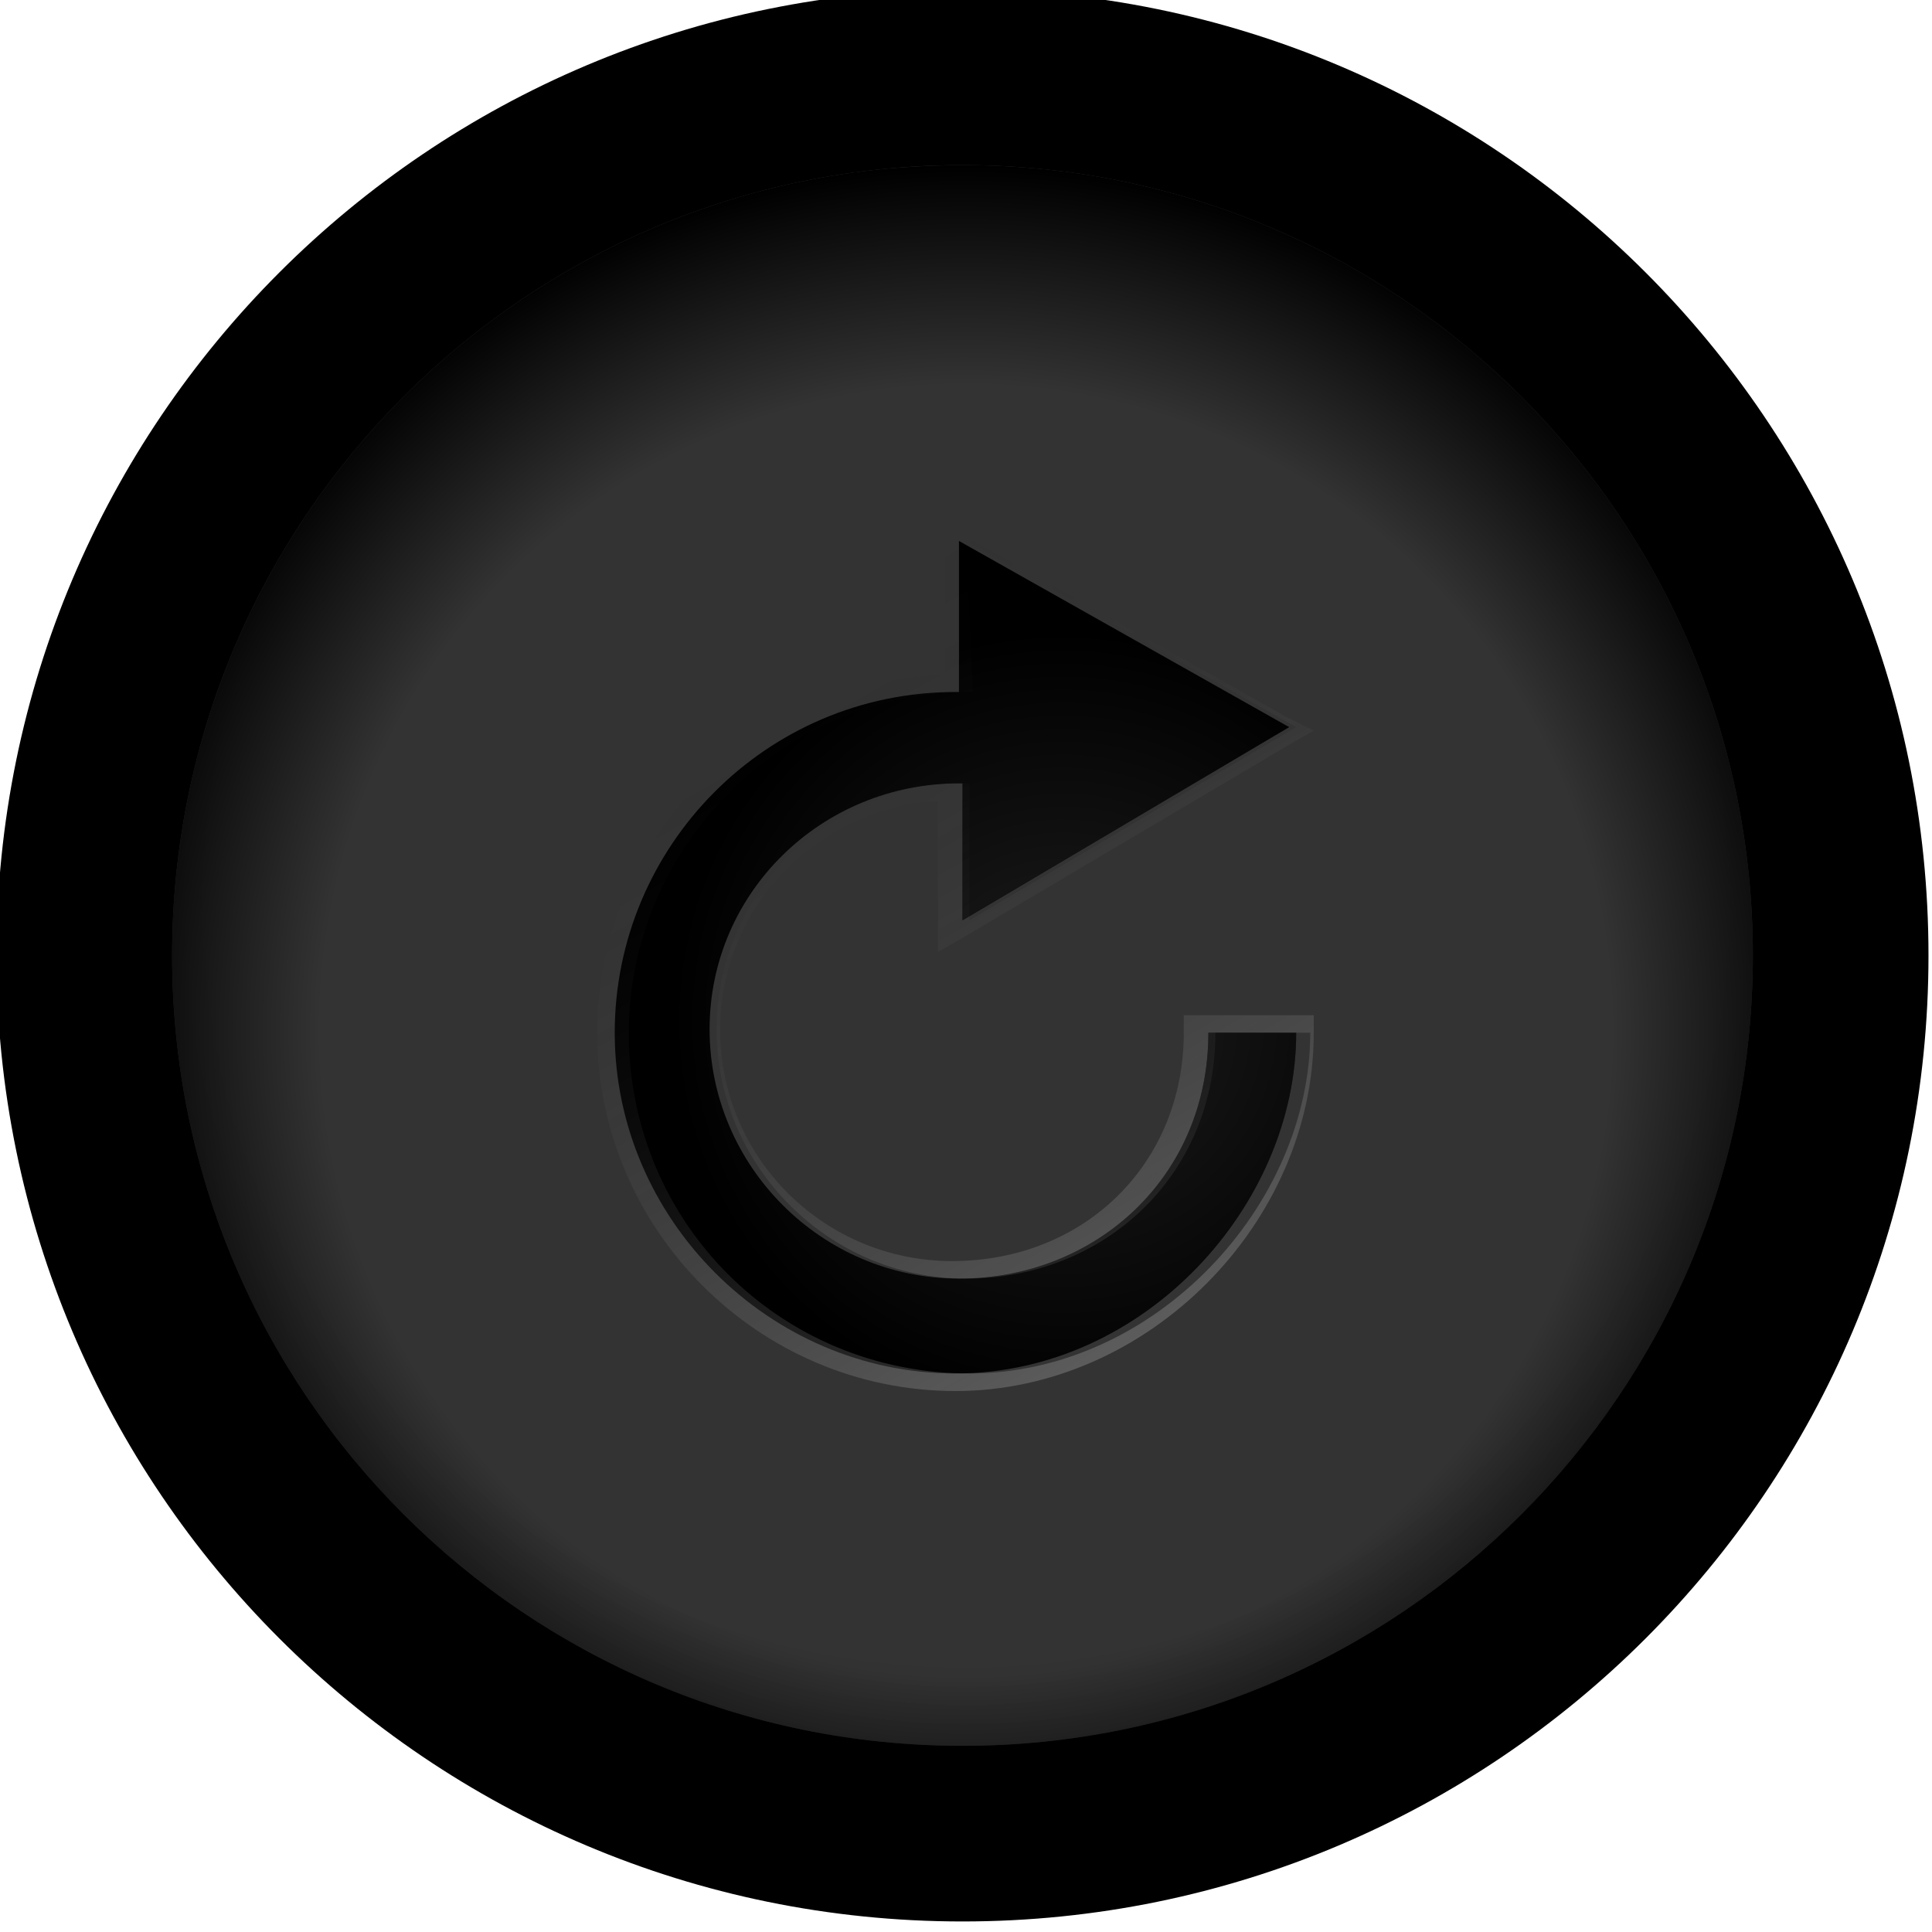
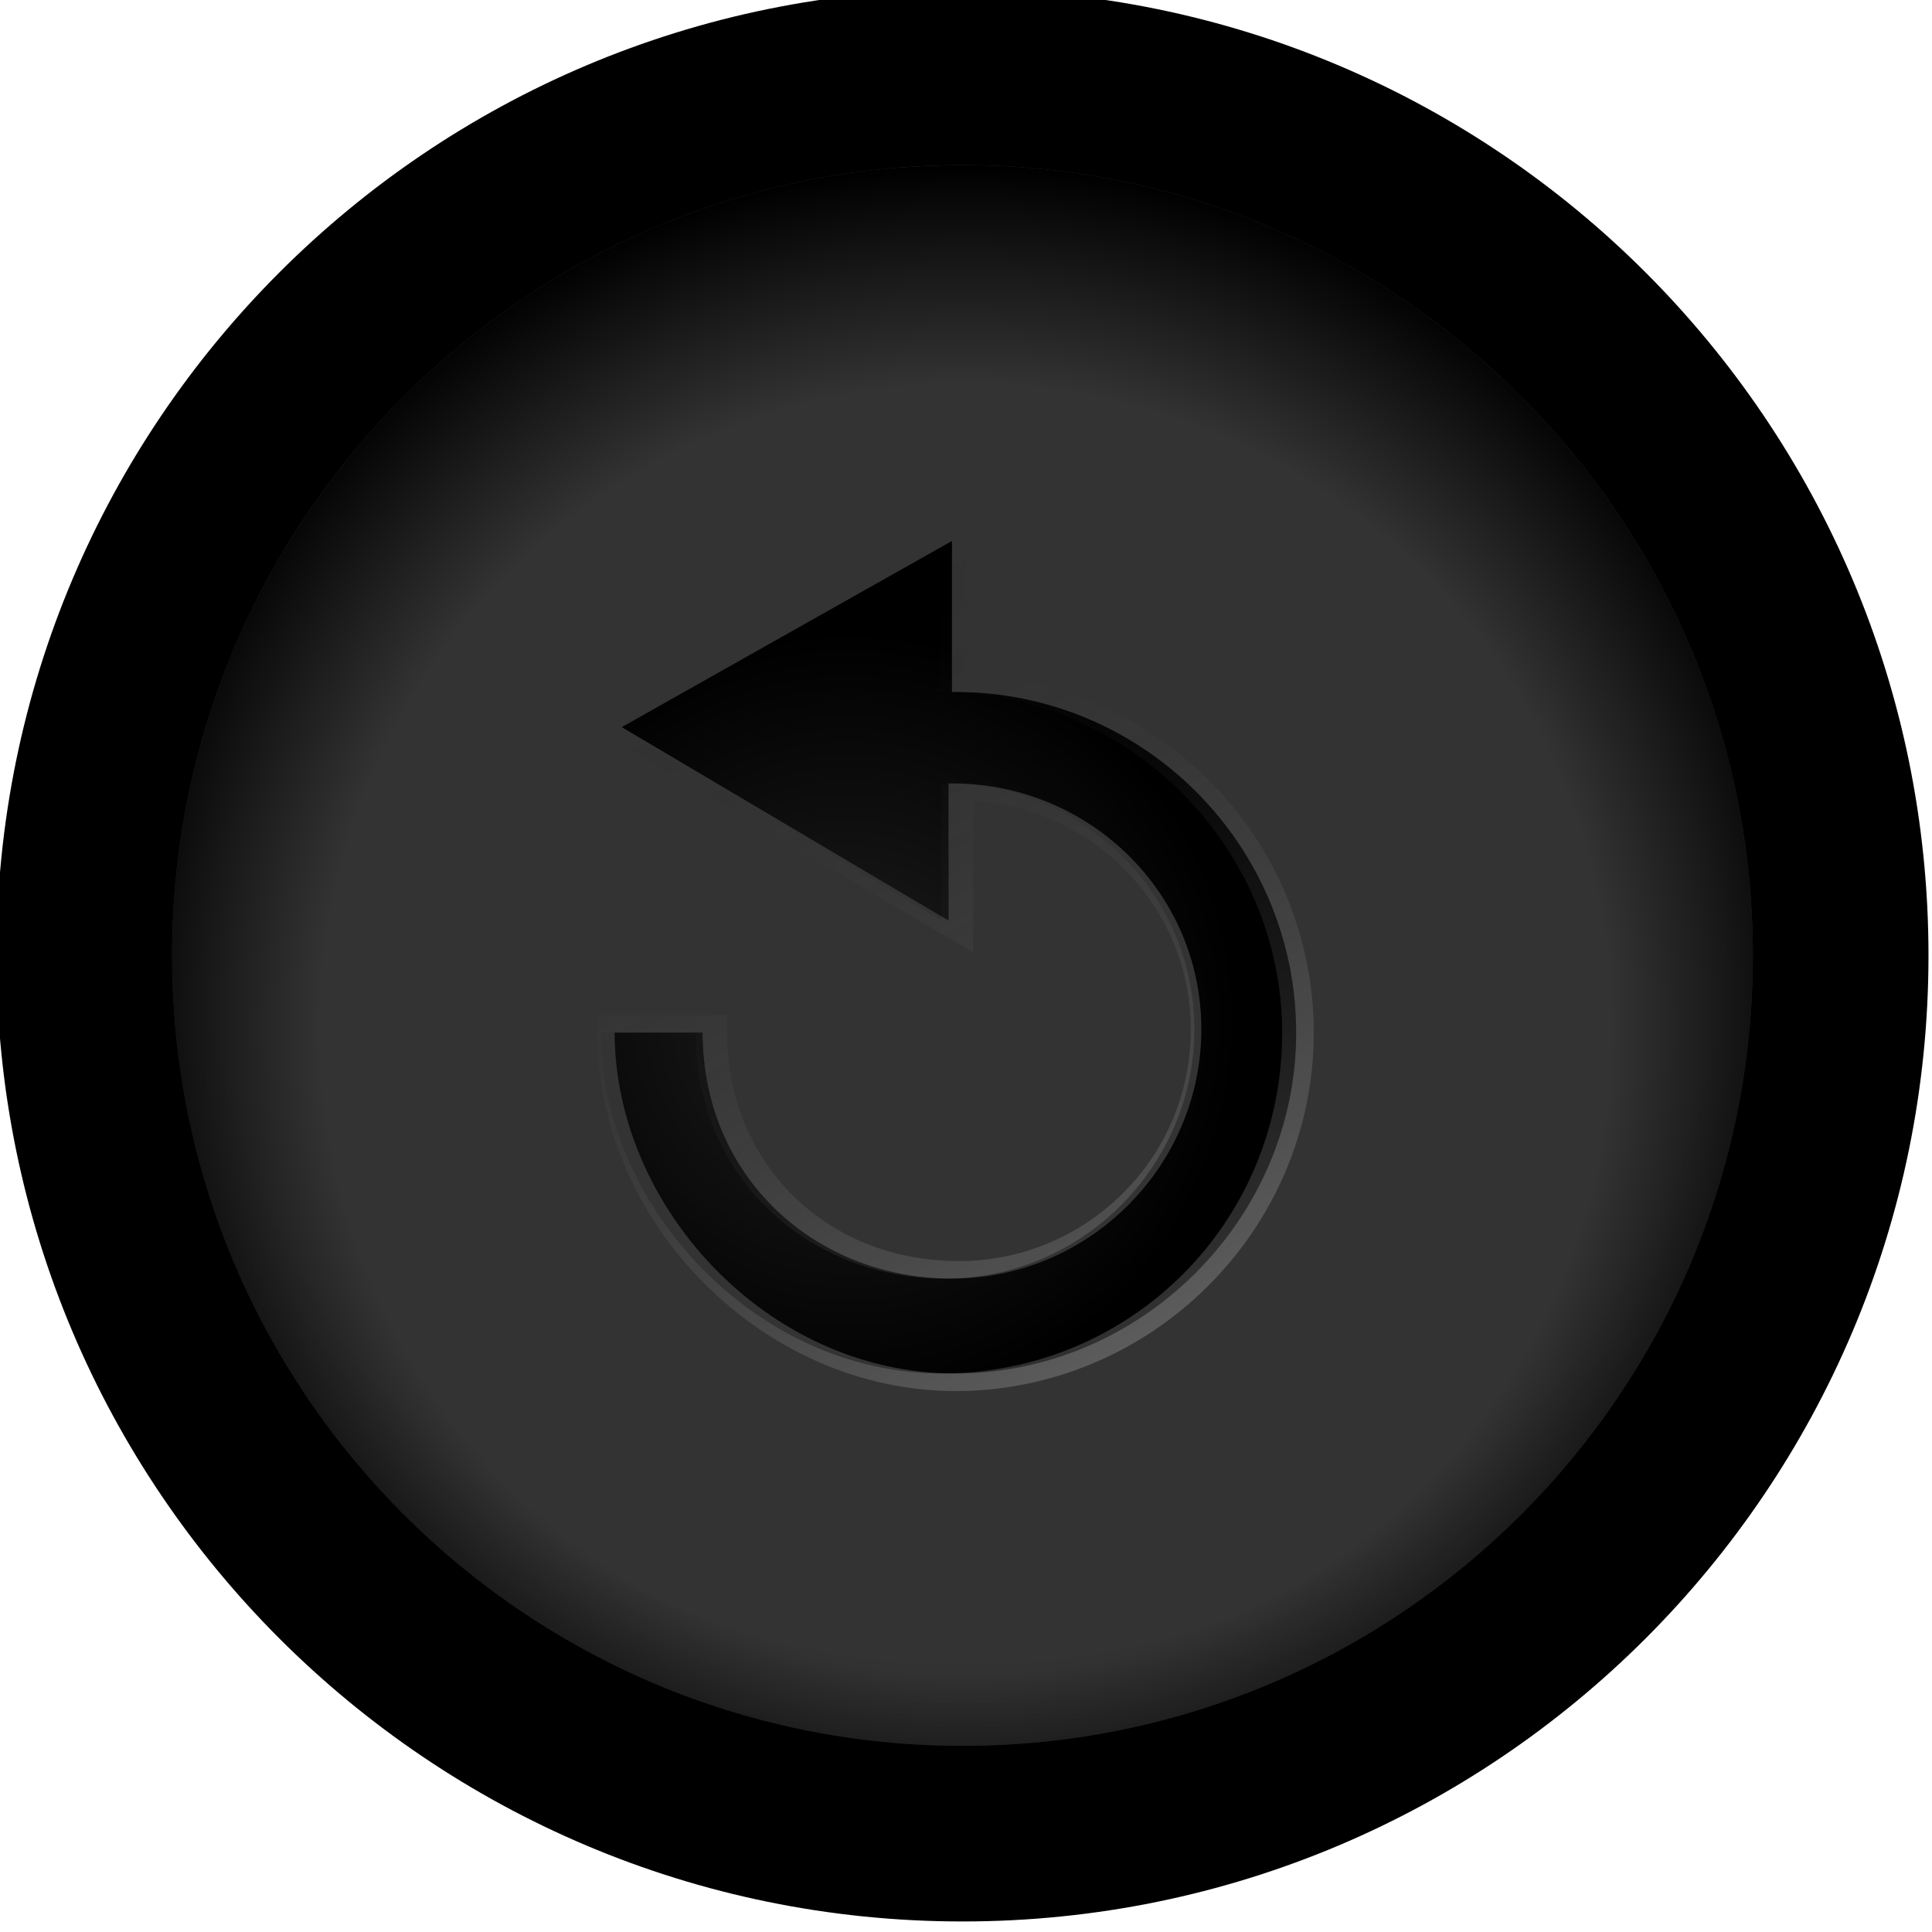
- <svg xmlns="http://www.w3.org/2000/svg" xmlns:xlink="http://www.w3.org/1999/xlink" viewBox="0 0 55 55" enable-background="new 0 0 55 55" width="55px" height="55px">
+ <svg xmlns="http://www.w3.org/2000/svg" xmlns:xlink="http://www.w3.org/1999/xlink" version="1.1" id="Layer_1" x="0px" y="0px" viewBox="0 0 55 55" enable-background="new 0 0 55 55" xml:space="preserve">
+   <style>.s0{stop-color:#000000;stop-opacity:0;}.s1{stop-color:#000000;}</style>
  <circle cx="27.4" cy="27.2" r="27.5" />
-   <circle fill="#333" cx="27.4" cy="27.2" r="22.5" />
-   <path d="M34.4 29.4c0 4.1-3.2 7-7.1 7-3.9 0-7.1-3.2-7.1-7.1s3.2-7 7.1-7h.1v3.9l9.3-5.5-9.4-5.3v4.3h-.1c-5.4 0-9.7 4.4-9.7 9.7 0 5.3 4.4 9.7 9.7 9.7 5.4 0 9.7-4.8 9.7-9.7h-2.5z" />
-   <g opacity=".1">
+   <circle fill="#333333" cx="27.4" cy="27.2" r="22.5" />
+   <g opacity="0.1" enable-background="new    ">
    <defs>
-       <circle id="a" opacity=".1" cx="27.4" cy="27.2" r="22.5" />
+       <circle id="SVGID_1_" cx="27.4" cy="27.2" r="22.5" />
    </defs>
-     <clipPath id="b">
-       <use xlink:href="#a" overflow="visible" />
+     <clipPath id="SVGID_2_">
+       <use xlink:href="#SVGID_1_" overflow="visible" />
    </clipPath>
-     <radialGradient id="c" cx="27.5" cy="25.74" r="24.127" gradientUnits="userSpaceOnUse">
-       <stop offset=".003" stop-opacity="0" />
-       <stop offset=".89" stop-opacity="0" />
-       <stop offset="1" />
+     <radialGradient id="SVGID_3_" cx="27.5" cy="29.3" r="24.1" gradientTransform="matrix(1 0 0 -1 0 55)" gradientUnits="userSpaceOnUse">
+       <stop offset="3.000000e-03" class="s0" />
+       <stop offset="0.89" class="s0" />
+       <stop offset="1" stop-color="#000000" />
    </radialGradient>
-     <circle clip-path="url(#b)" fill="url(#c)" cx="27.5" cy="25.7" r="24.1" />
+     <circle clip-path="url(#SVGID_2_)" fill="url(#SVGID_3_)" cx="27.5" cy="25.7" r="24.1" />
  </g>
-   <linearGradient id="d" gradientUnits="userSpaceOnUse" x1="33.832" y1="37.336" x2="22.23" y2="17.24">
-     <stop offset="0" stop-color="#fff" stop-opacity=".2" />
-     <stop offset="1" stop-opacity="0" />
+   <defs>
+     <circle id="SVGID_4_" cx="27.4" cy="27.2" r="22.5" />
+   </defs>
+   <clipPath id="SVGID_5_">
+     <use xlink:href="#SVGID_4_" overflow="visible" />
+   </clipPath>
+   <radialGradient id="SVGID_6_" cx="27.5" cy="25.7" r="24.6" gradientTransform="matrix(1 0 0 -1 0 55)" gradientUnits="userSpaceOnUse">
+     <stop offset="2.000000e-03" class="s0" />
+     <stop offset="0.746" class="s0" />
+     <stop offset="1" stop-color="#000000" />
+   </radialGradient>
+   <circle clip-path="url(#SVGID_5_)" fill="url(#SVGID_6_)" cx="27.5" cy="29.3" r="24.6" />
+   <path d="M17.5 29.4c0 4.9 4.3 9.7 9.7 9.7 5.3 0 9.7-4.4 9.7-9.7 0-5.3-4.3-9.7-9.7-9.7h-0.1v-4.3l-9.4 5.3 9.3 5.5v-3.9h0.1c3.9 0 7.1 3.1 7.1 7 0 3.9-3.2 7.1-7.1 7.1s-7.1-2.9-7.1-7C20 29.4 17.5 29.4 17.5 29.4z" />
+   <linearGradient id="SVGID_7_" gradientUnits="userSpaceOnUse" x1="22.048" y1="16.742" x2="33.519" y2="36.61" gradientTransform="matrix(-1 0 0 -1 54.4 55)">
+     <stop offset="0" style="stop-color:#FFFFFF;stop-opacity:0.2" />
+     <stop offset="1" class="s0" />
  </linearGradient>
-   <path fill="url(#d)" d="M27.5 15.4l9.4 5.3-9.3 5.5v-3.9h-.1c-3.9 0-7.1 3.1-7.1 7s3.2 7.1 7.1 7.1c3.9 0 7.1-2.9 7.1-7h2.7c0 4.9-4.4 9.7-9.7 9.7-5.4 0-9.7-4.3-9.7-9.7 0-5.3 4.4-9.7 9.7-9.7h.1l-.2-4.3m-.6-.9v4.7c-5.5.2-9.9 4.7-9.9 10.2 0 5.6 4.6 10.2 10.2 10.2 5.5 0 10.2-4.8 10.2-10.2v-.5h-3.7v.5c0 3.7-2.8 6.5-6.6 6.5-3.6 0-6.6-2.9-6.6-6.6 0-3.5 2.8-6.3 6.2-6.5v4.3l.7-.4 9.3-5.5.7-.4-.8-.4-9.4-5.3-.3-.6z" />
+   <path fill="url(#SVGID_7_)" d="M26.9 15.4l-0.2 4.3h0.1c5.3 0 9.7 4.4 9.7 9.7 0 5.4-4.3 9.7-9.7 9.7 -5.3 0-9.7-4.8-9.7-9.7h2.7c0 4.1 3.2 7 7.1 7s7.1-3.2 7.1-7.1c0-3.9-3.2-7-7.1-7h-0.1v3.9l-9.3-5.5L26.9 15.4M27.2 15.1l-9.4 5.3L17 20.8l0.7 0.4 9.3 5.5 0.7 0.4v-4.3c3.4 0.2 6.2 3 6.2 6.5 0 3.7-3 6.6-6.6 6.6 -3.8 0-6.6-2.8-6.6-6.5v-0.5H17v0.5c0 5.4 4.7 10.2 10.2 10.2 5.6 0 10.2-4.6 10.2-10.2 0-5.5-4.4-10-9.9-10.2v-4.7C27.5 14.5 27.2 15.1 27.2 15.1z" />
  <defs>
-     <path id="e" d="M34.4 29.4c0 4.1-3.2 7-7.1 7-3.9 0-7.1-3.2-7.1-7.1s3.2-7 7.1-7h.1v3.9l9.3-5.5-9.4-5.3v4.3h-.1c-5.4 0-9.7 4.4-9.7 9.7 0 5.3 4.4 9.7 9.7 9.7 5.4 0 9.7-4.8 9.7-9.7h-2.5z" />
+     <path id="SVGID_8_" d="M17.5 29.4c0 4.9 4.3 9.7 9.7 9.7 5.3 0 9.7-4.4 9.7-9.7 0-5.3-4.3-9.7-9.7-9.7h-0.1v-4.3l-9.4 5.3 9.3 5.5v-3.9h0.1c3.9 0 7.1 3.1 7.1 7 0 3.9-3.2 7.1-7.1 7.1s-7.1-2.9-7.1-7C20 29.4 17.5 29.4 17.5 29.4z" />
  </defs>
-   <clipPath id="f">
-     <use xlink:href="#e" overflow="visible" />
+   <clipPath id="SVGID_9_">
+     <use xlink:href="#SVGID_8_" overflow="visible" />
  </clipPath>
-   <radialGradient id="g" cx="30.25" cy="29.063" r="14.173" gradientUnits="userSpaceOnUse">
+   <radialGradient id="SVGID_10_" cx="30.25" cy="25.937" r="14.173" gradientTransform="matrix(-1 0 0 -1 54.4 55)" gradientUnits="userSpaceOnUse">
    <stop offset="0" stop-color="#1E1E1E" />
-     <stop offset=".783" stop-color="#1E1E1E" stop-opacity="0" />
+     <stop offset="0.783" style="stop-color:#1E1E1E;stop-opacity:0" />
  </radialGradient>
-   <circle clip-path="url(#f)" fill="url(#g)" cx="30.2" cy="29.1" r="14.2" />
-   <defs>
-     <circle id="h" cx="27.4" cy="27.2" r="22.5" />
-   </defs>
-   <clipPath id="i">
-     <use xlink:href="#h" overflow="visible" />
-   </clipPath>
-   <radialGradient id="j" cx="27.5" cy="29.34" r="24.625" gradientUnits="userSpaceOnUse">
-     <stop offset=".002" stop-opacity="0" />
-     <stop offset=".746" stop-opacity="0" />
-     <stop offset="1" />
-   </radialGradient>
-   <circle clip-path="url(#i)" fill="url(#j)" cx="27.5" cy="29.3" r="24.6" />
+   <circle clip-path="url(#SVGID_9_)" fill="url(#SVGID_10_)" cx="24.2" cy="29.1" r="14.2" />
</svg>
